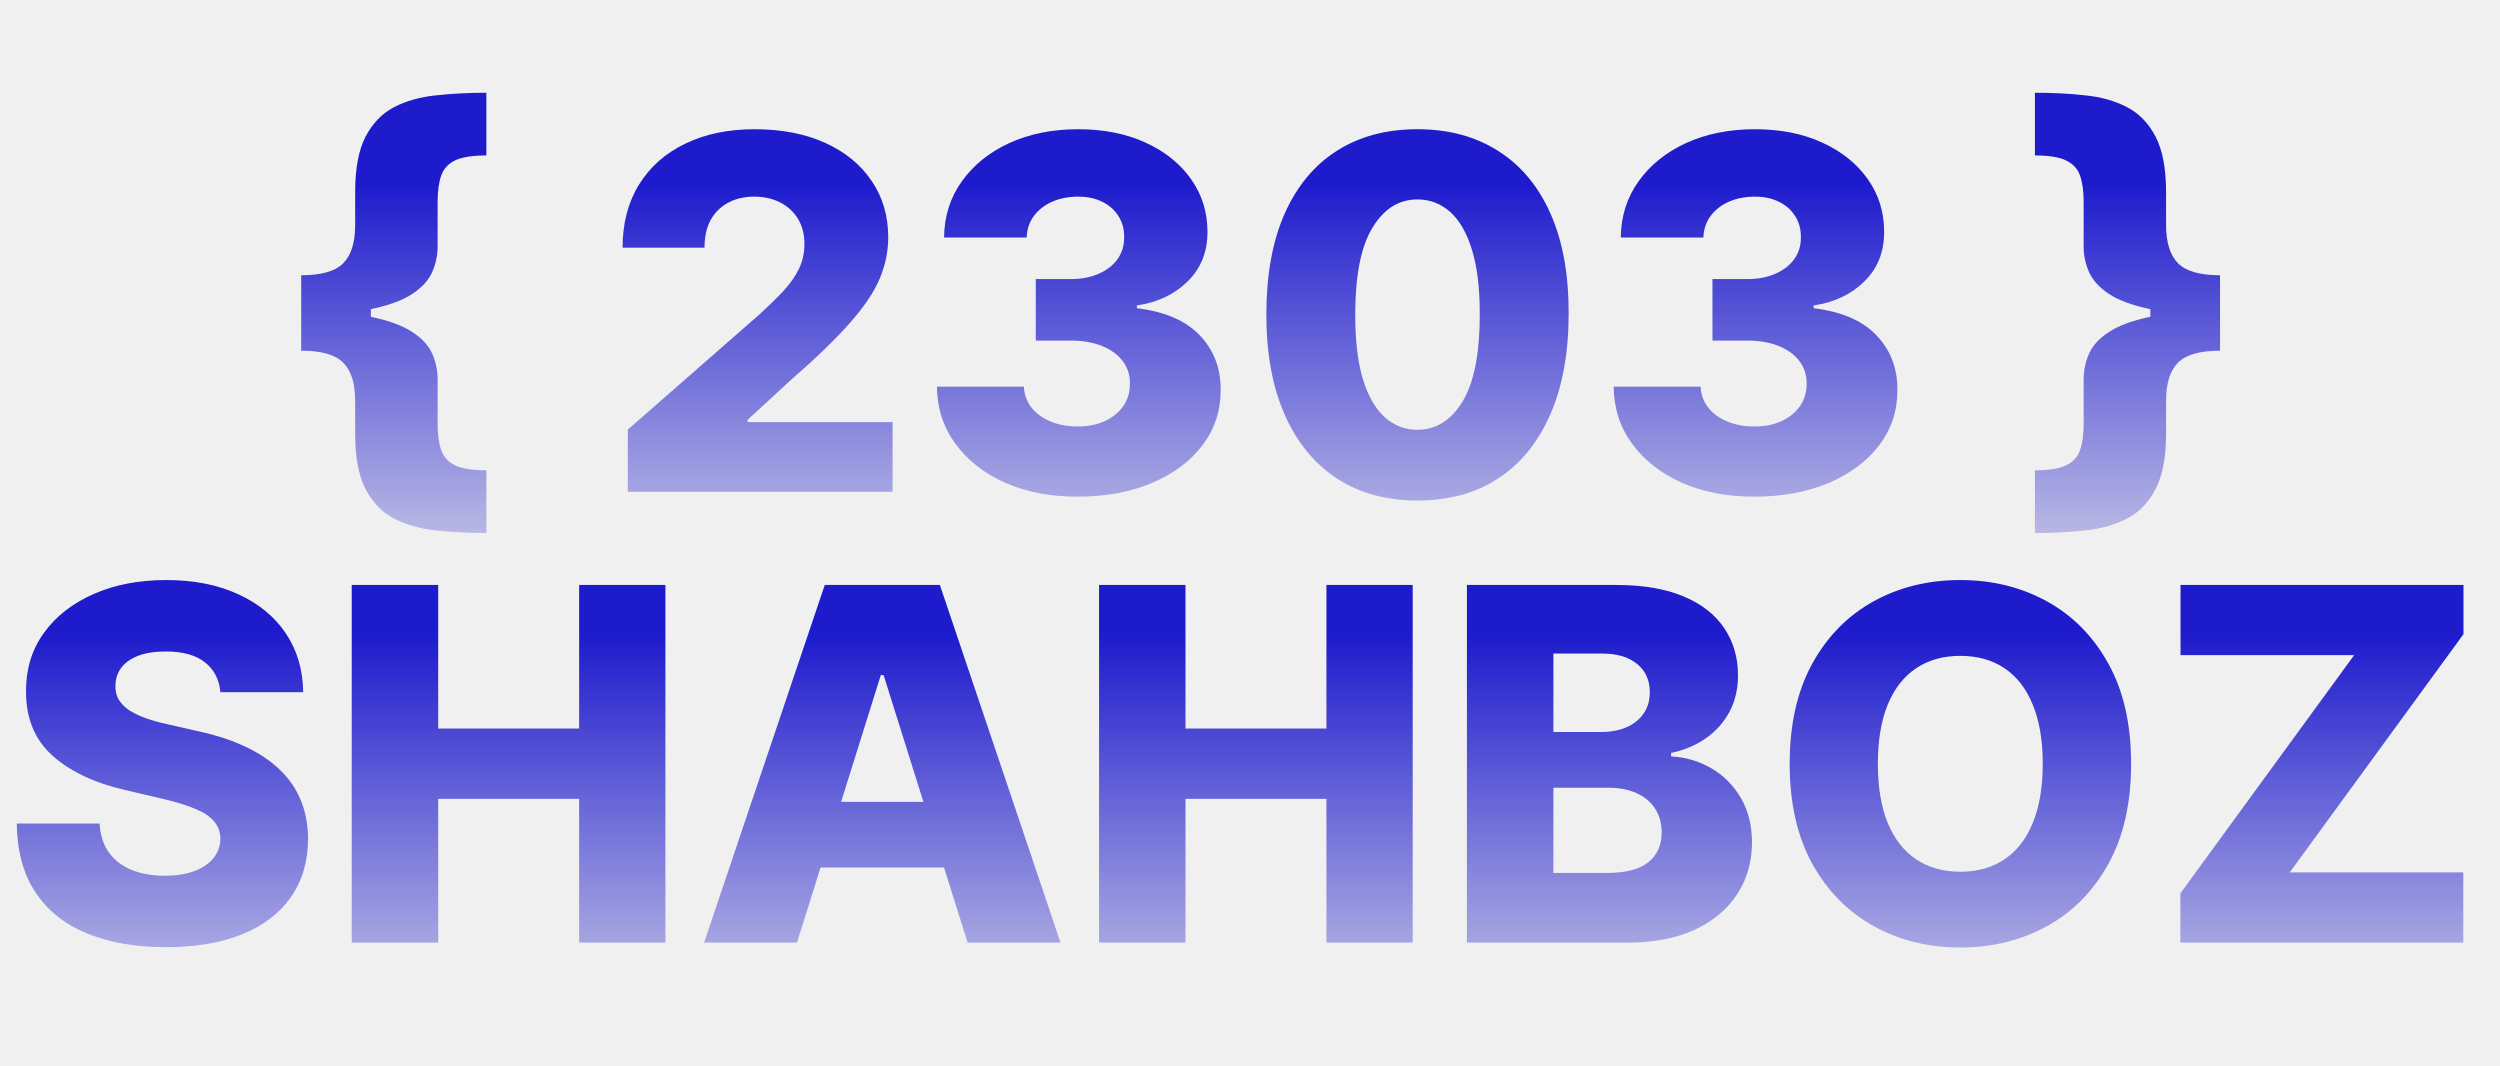
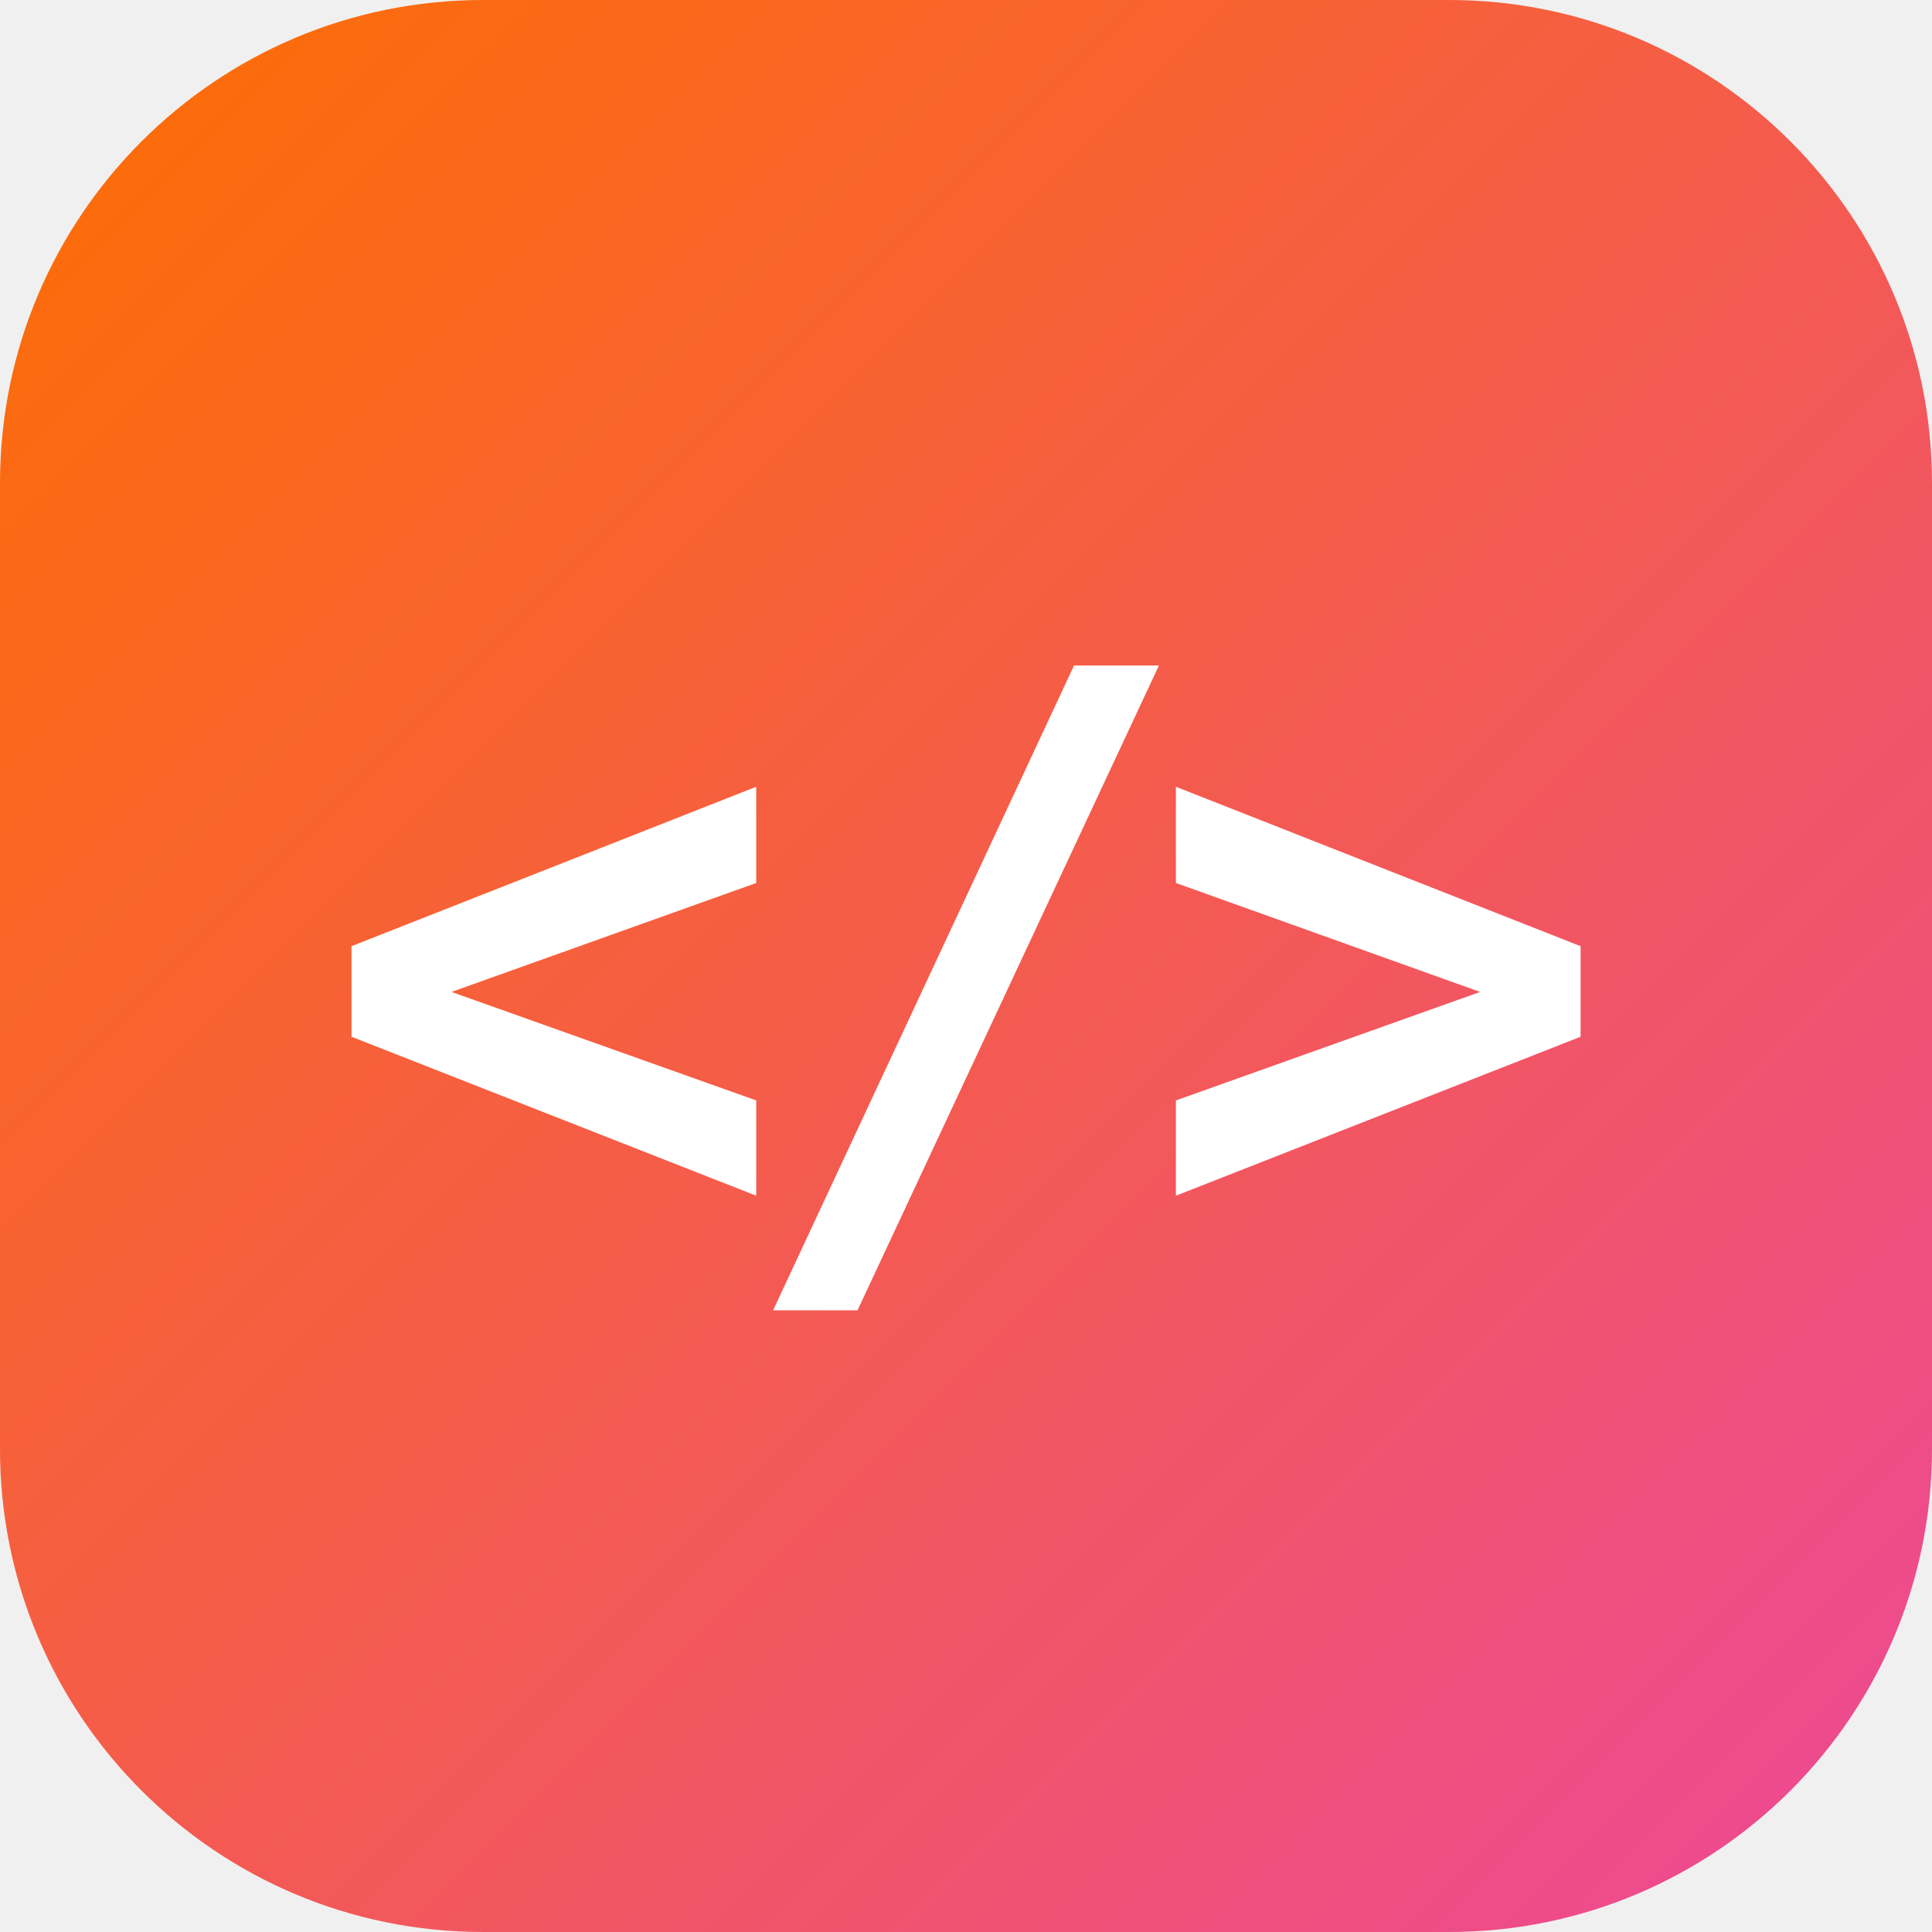
- <svg xmlns="http://www.w3.org/2000/svg" width="61" height="26" viewBox="0 0 61 26" fill="none">
-   <path d="M7.349 7.679V6.716C7.844 6.716 8.186 6.618 8.376 6.422C8.57 6.226 8.666 5.915 8.666 5.489V4.683C8.666 4.112 8.75 3.663 8.918 3.337C9.088 3.01 9.32 2.77 9.612 2.616C9.908 2.463 10.249 2.366 10.635 2.327C11.021 2.284 11.432 2.263 11.867 2.263V3.793C11.526 3.793 11.27 3.834 11.099 3.916C10.932 3.999 10.82 4.124 10.763 4.291C10.706 4.459 10.678 4.67 10.678 4.926V6.017C10.678 6.233 10.633 6.44 10.546 6.639C10.457 6.838 10.296 7.016 10.06 7.172C9.824 7.328 9.487 7.452 9.05 7.543C8.615 7.634 8.048 7.679 7.349 7.679ZM11.867 13.006C11.432 13.006 11.021 12.984 10.635 12.942C10.249 12.902 9.908 12.805 9.612 12.652C9.32 12.499 9.088 12.258 8.918 11.932C8.75 11.605 8.666 11.156 8.666 10.585V9.784C8.666 9.355 8.57 9.044 8.376 8.851C8.186 8.655 7.844 8.557 7.349 8.557V7.589C8.048 7.589 8.615 7.636 9.05 7.73C9.487 7.821 9.824 7.945 10.06 8.101C10.296 8.254 10.457 8.43 10.546 8.629C10.633 8.828 10.678 9.036 10.678 9.251V10.342C10.678 10.598 10.706 10.81 10.763 10.977C10.82 11.145 10.932 11.27 11.099 11.352C11.27 11.435 11.526 11.476 11.867 11.476V13.006ZM7.349 8.557V6.716H9.05V8.557H7.349ZM15.319 12V10.483L18.503 7.696C18.741 7.48 18.944 7.283 19.112 7.104C19.279 6.922 19.407 6.74 19.495 6.558C19.584 6.374 19.628 6.173 19.628 5.957C19.628 5.716 19.575 5.51 19.47 5.339C19.365 5.166 19.22 5.033 19.035 4.939C18.851 4.845 18.639 4.798 18.4 4.798C18.159 4.798 17.947 4.848 17.765 4.947C17.584 5.044 17.441 5.185 17.339 5.369C17.24 5.554 17.19 5.778 17.19 6.043H15.191C15.191 5.449 15.325 4.936 15.592 4.504C15.859 4.072 16.234 3.74 16.717 3.507C17.203 3.271 17.767 3.153 18.409 3.153C19.071 3.153 19.646 3.264 20.135 3.486C20.623 3.707 21.001 4.017 21.268 4.415C21.538 4.81 21.673 5.268 21.673 5.791C21.673 6.124 21.606 6.453 21.473 6.78C21.339 7.107 21.099 7.467 20.753 7.862C20.409 8.257 19.92 8.73 19.287 9.281L18.242 10.244V10.3H21.779V12H15.319ZM26.291 12.119C25.626 12.119 25.037 12.006 24.523 11.778C24.011 11.548 23.608 11.232 23.312 10.828C23.017 10.425 22.866 9.96 22.861 9.435H24.983C24.991 9.625 25.053 9.794 25.166 9.942C25.28 10.087 25.435 10.2 25.631 10.283C25.827 10.365 26.05 10.406 26.3 10.406C26.55 10.406 26.77 10.362 26.96 10.274C27.153 10.183 27.304 10.06 27.412 9.903C27.52 9.744 27.572 9.562 27.57 9.358C27.572 9.153 27.514 8.972 27.395 8.812C27.276 8.653 27.107 8.53 26.888 8.442C26.672 8.354 26.416 8.31 26.121 8.31H25.273V6.81H26.121C26.379 6.81 26.607 6.767 26.803 6.682C27.001 6.597 27.156 6.477 27.267 6.324C27.378 6.168 27.432 5.989 27.429 5.787C27.432 5.591 27.385 5.419 27.288 5.271C27.195 5.121 27.062 5.004 26.892 4.922C26.724 4.839 26.53 4.798 26.308 4.798C26.075 4.798 25.864 4.839 25.673 4.922C25.486 5.004 25.337 5.121 25.226 5.271C25.115 5.422 25.057 5.597 25.051 5.795H23.035C23.041 5.276 23.186 4.818 23.47 4.423C23.754 4.026 24.141 3.714 24.629 3.49C25.121 3.266 25.68 3.153 26.308 3.153C26.933 3.153 27.483 3.263 27.957 3.482C28.432 3.7 28.801 3.999 29.065 4.376C29.329 4.751 29.462 5.176 29.462 5.651C29.465 6.142 29.304 6.547 28.98 6.865C28.659 7.183 28.246 7.379 27.74 7.453V7.521C28.416 7.601 28.926 7.82 29.27 8.178C29.616 8.536 29.788 8.983 29.785 9.52C29.785 10.026 29.636 10.474 29.338 10.867C29.043 11.256 28.631 11.562 28.102 11.787C27.577 12.008 26.973 12.119 26.291 12.119ZM34.585 12.213C33.824 12.213 33.167 12.033 32.616 11.672C32.065 11.308 31.64 10.787 31.342 10.108C31.044 9.426 30.896 8.607 30.899 7.649C30.902 6.692 31.051 5.879 31.346 5.212C31.645 4.541 32.068 4.031 32.616 3.682C33.167 3.33 33.824 3.153 34.585 3.153C35.346 3.153 36.002 3.33 36.554 3.682C37.108 4.031 37.534 4.541 37.832 5.212C38.13 5.882 38.278 6.695 38.275 7.649C38.275 8.609 38.126 9.43 37.828 10.112C37.529 10.794 37.105 11.315 36.554 11.676C36.005 12.034 35.349 12.213 34.585 12.213ZM34.585 10.487C35.039 10.487 35.407 10.256 35.689 9.793C35.97 9.327 36.109 8.612 36.106 7.649C36.106 7.018 36.042 6.499 35.914 6.089C35.787 5.678 35.609 5.371 35.382 5.169C35.154 4.967 34.889 4.866 34.585 4.866C34.133 4.866 33.768 5.095 33.49 5.553C33.211 6.007 33.071 6.706 33.068 7.649C33.065 8.288 33.126 8.818 33.251 9.239C33.379 9.659 33.558 9.973 33.788 10.18C34.018 10.385 34.284 10.487 34.585 10.487ZM42.803 12.119C42.138 12.119 41.549 12.006 41.034 11.778C40.523 11.548 40.12 11.232 39.824 10.828C39.529 10.425 39.378 9.96 39.373 9.435H41.495C41.503 9.625 41.564 9.794 41.678 9.942C41.791 10.087 41.946 10.2 42.142 10.283C42.338 10.365 42.561 10.406 42.811 10.406C43.061 10.406 43.282 10.362 43.472 10.274C43.665 10.183 43.816 10.06 43.924 9.903C44.032 9.744 44.084 9.562 44.081 9.358C44.084 9.153 44.026 8.972 43.907 8.812C43.787 8.653 43.618 8.53 43.4 8.442C43.184 8.354 42.928 8.31 42.633 8.31H41.784V6.81H42.633C42.891 6.81 43.118 6.767 43.314 6.682C43.513 6.597 43.668 6.477 43.779 6.324C43.89 6.168 43.944 5.989 43.941 5.787C43.944 5.591 43.897 5.419 43.8 5.271C43.706 5.121 43.574 5.004 43.404 4.922C43.236 4.839 43.041 4.798 42.82 4.798C42.587 4.798 42.375 4.839 42.185 4.922C41.998 5.004 41.848 5.121 41.738 5.271C41.627 5.422 41.569 5.597 41.563 5.795H39.547C39.553 5.276 39.698 4.818 39.982 4.423C40.266 4.026 40.652 3.714 41.141 3.49C41.633 3.266 42.192 3.153 42.82 3.153C43.445 3.153 43.995 3.263 44.469 3.482C44.944 3.7 45.313 3.999 45.577 4.376C45.841 4.751 45.973 5.176 45.973 5.651C45.976 6.142 45.816 6.547 45.492 6.865C45.171 7.183 44.758 7.379 44.252 7.453V7.521C44.928 7.601 45.438 7.82 45.782 8.178C46.128 8.536 46.3 8.983 46.297 9.52C46.297 10.026 46.148 10.474 45.85 10.867C45.554 11.256 45.142 11.562 44.614 11.787C44.088 12.008 43.485 12.119 42.803 12.119ZM54.169 7.589V8.557C53.678 8.557 53.335 8.655 53.142 8.851C52.949 9.044 52.852 9.355 52.852 9.784V10.585C52.852 11.156 52.767 11.605 52.597 11.932C52.429 12.258 52.197 12.499 51.902 12.652C51.609 12.805 51.27 12.902 50.883 12.942C50.5 12.984 50.09 13.006 49.652 13.006V11.476C49.993 11.476 50.247 11.435 50.415 11.352C50.585 11.27 50.699 11.145 50.756 10.977C50.812 10.81 50.841 10.598 50.841 10.342V9.251C50.841 9.036 50.885 8.828 50.973 8.629C51.061 8.43 51.223 8.254 51.459 8.101C51.695 7.945 52.03 7.821 52.465 7.73C52.902 7.636 53.47 7.589 54.169 7.589ZM49.652 2.263C50.09 2.263 50.5 2.284 50.883 2.327C51.27 2.366 51.609 2.463 51.902 2.616C52.197 2.77 52.429 3.01 52.597 3.337C52.767 3.663 52.852 4.112 52.852 4.683V5.489C52.852 5.915 52.949 6.226 53.142 6.422C53.335 6.618 53.678 6.716 54.169 6.716V7.679C53.47 7.679 52.902 7.634 52.465 7.543C52.03 7.452 51.695 7.328 51.459 7.172C51.223 7.016 51.061 6.838 50.973 6.639C50.885 6.44 50.841 6.233 50.841 6.017V4.926C50.841 4.67 50.812 4.459 50.756 4.291C50.699 4.124 50.585 3.999 50.415 3.916C50.247 3.834 49.993 3.793 49.652 3.793V2.263ZM54.169 6.716V8.557H52.469V6.716H54.169Z" fill="url(#paint0_linear_3853_665)" />
-   <path d="M5.378 16.889C5.349 16.577 5.223 16.334 4.999 16.16C4.777 15.984 4.46 15.896 4.048 15.896C3.776 15.896 3.548 15.932 3.366 16.003C3.185 16.074 3.048 16.172 2.957 16.297C2.866 16.419 2.82 16.56 2.817 16.719C2.811 16.849 2.837 16.965 2.893 17.064C2.953 17.163 3.038 17.251 3.149 17.328C3.263 17.402 3.399 17.467 3.558 17.524C3.717 17.581 3.896 17.631 4.095 17.673L4.845 17.844C5.277 17.938 5.658 18.062 5.987 18.219C6.32 18.375 6.598 18.561 6.822 18.777C7.05 18.993 7.222 19.241 7.338 19.523C7.455 19.804 7.514 20.119 7.517 20.469C7.514 21.02 7.375 21.493 7.099 21.888C6.824 22.283 6.428 22.585 5.911 22.796C5.396 23.006 4.776 23.111 4.048 23.111C3.318 23.111 2.682 23.001 2.139 22.783C1.597 22.564 1.175 22.232 0.874 21.785C0.572 21.34 0.418 20.776 0.409 20.094H2.429C2.446 20.375 2.521 20.609 2.655 20.797C2.788 20.984 2.972 21.126 3.205 21.223C3.44 21.32 3.713 21.368 4.023 21.368C4.307 21.368 4.548 21.329 4.747 21.253C4.949 21.176 5.104 21.07 5.212 20.933C5.32 20.797 5.375 20.641 5.378 20.465C5.375 20.3 5.324 20.159 5.224 20.043C5.125 19.923 4.972 19.821 4.764 19.736C4.56 19.648 4.298 19.567 3.98 19.493L3.068 19.28C2.312 19.107 1.717 18.827 1.283 18.44C0.848 18.051 0.632 17.526 0.635 16.864C0.632 16.324 0.777 15.851 1.07 15.445C1.362 15.038 1.767 14.722 2.284 14.494C2.801 14.267 3.391 14.153 4.053 14.153C4.729 14.153 5.315 14.268 5.812 14.499C6.312 14.726 6.7 15.046 6.976 15.457C7.251 15.869 7.392 16.347 7.398 16.889H5.378ZM8.582 23V14.273H10.692V17.776H14.131V14.273H16.236V23H14.131V19.493H10.692V23H8.582ZM19.447 23H17.18L20.124 14.273H22.933L25.877 23H23.61L21.56 16.472H21.492L19.447 23ZM19.144 19.565H23.883V21.168H19.144V19.565ZM26.817 23V14.273H28.926V17.776H32.365V14.273H34.47V23H32.365V19.493H28.926V23H26.817ZM35.793 23V14.273H39.432C40.086 14.273 40.633 14.365 41.073 14.55C41.516 14.734 41.849 14.993 42.07 15.325C42.295 15.658 42.407 16.043 42.407 16.48C42.407 16.812 42.337 17.109 42.198 17.371C42.059 17.629 41.867 17.844 41.623 18.014C41.379 18.185 41.096 18.304 40.775 18.372V18.457C41.127 18.474 41.452 18.57 41.751 18.743C42.052 18.916 42.293 19.158 42.475 19.467C42.657 19.774 42.748 20.138 42.748 20.558C42.748 21.027 42.629 21.446 42.39 21.815C42.151 22.182 41.806 22.472 41.354 22.685C40.903 22.895 40.354 23 39.709 23H35.793ZM37.903 21.3H39.207C39.664 21.3 40.001 21.213 40.217 21.04C40.435 20.866 40.545 20.625 40.545 20.315C40.545 20.091 40.492 19.898 40.387 19.736C40.282 19.571 40.133 19.445 39.94 19.357C39.746 19.266 39.515 19.22 39.245 19.22H37.903V21.3ZM37.903 17.861H39.07C39.3 17.861 39.505 17.822 39.684 17.746C39.863 17.669 40.002 17.558 40.102 17.413C40.204 17.268 40.255 17.094 40.255 16.889C40.255 16.597 40.151 16.366 39.944 16.199C39.736 16.031 39.457 15.947 39.104 15.947H37.903V17.861ZM51.999 18.636C51.999 19.597 51.815 20.41 51.445 21.078C51.076 21.746 50.576 22.253 49.945 22.599C49.318 22.946 48.613 23.119 47.832 23.119C47.048 23.119 46.342 22.945 45.714 22.595C45.086 22.246 44.587 21.739 44.218 21.074C43.852 20.406 43.668 19.594 43.668 18.636C43.668 17.676 43.852 16.862 44.218 16.195C44.587 15.527 45.086 15.02 45.714 14.673C46.342 14.327 47.048 14.153 47.832 14.153C48.613 14.153 49.318 14.327 49.945 14.673C50.576 15.02 51.076 15.527 51.445 16.195C51.815 16.862 51.999 17.676 51.999 18.636ZM49.843 18.636C49.843 18.068 49.762 17.588 49.6 17.196C49.441 16.804 49.211 16.507 48.91 16.305C48.611 16.104 48.252 16.003 47.832 16.003C47.414 16.003 47.055 16.104 46.754 16.305C46.452 16.507 46.221 16.804 46.059 17.196C45.9 17.588 45.82 18.068 45.82 18.636C45.82 19.204 45.9 19.685 46.059 20.077C46.221 20.469 46.452 20.766 46.754 20.967C47.055 21.169 47.414 21.27 47.832 21.27C48.252 21.27 48.611 21.169 48.91 20.967C49.211 20.766 49.441 20.469 49.6 20.077C49.762 19.685 49.843 19.204 49.843 18.636ZM53.201 23V21.798L57.441 15.986H53.205V14.273H60.109V15.474L55.869 21.287H60.104V23H53.201Z" fill="url(#paint1_linear_3853_665)" />
+ <svg xmlns="http://www.w3.org/2000/svg" viewBox="0 0 64 64">
  <defs>
-     <linearGradient id="paint0_linear_3853_665" x1="31" y1="0" x2="31" y2="15" gradientUnits="userSpaceOnUse">
-       <stop offset="0.3" stop-color="#1E1BCD" />
-       <stop offset="1" stop-color="#DCDCEA" />
-     </linearGradient>
-     <linearGradient id="paint1_linear_3853_665" x1="30.5" y1="11" x2="30.5" y2="26" gradientUnits="userSpaceOnUse">
-       <stop offset="0.3" stop-color="#1E1BCD" />
-       <stop offset="1" stop-color="#DCDCEA" />
+     <linearGradient id="g" x1="0" y1="0" x2="1" y2="1">
+       <stop offset="0" stop-color="#FD6F00" />
+       <stop offset="1" stop-color="#EC4899" />
    </linearGradient>
  </defs>
+   <rect width="64" height="64" rx="16" fill="url(#g)" />
+   <text x="32" y="41" text-anchor="middle" font-family="ui-monospace,Menlo,Consolas,monospace" font-size="26" font-weight="900" letter-spacing="-2" fill="#fff">&lt;/&gt;</text>
</svg>
